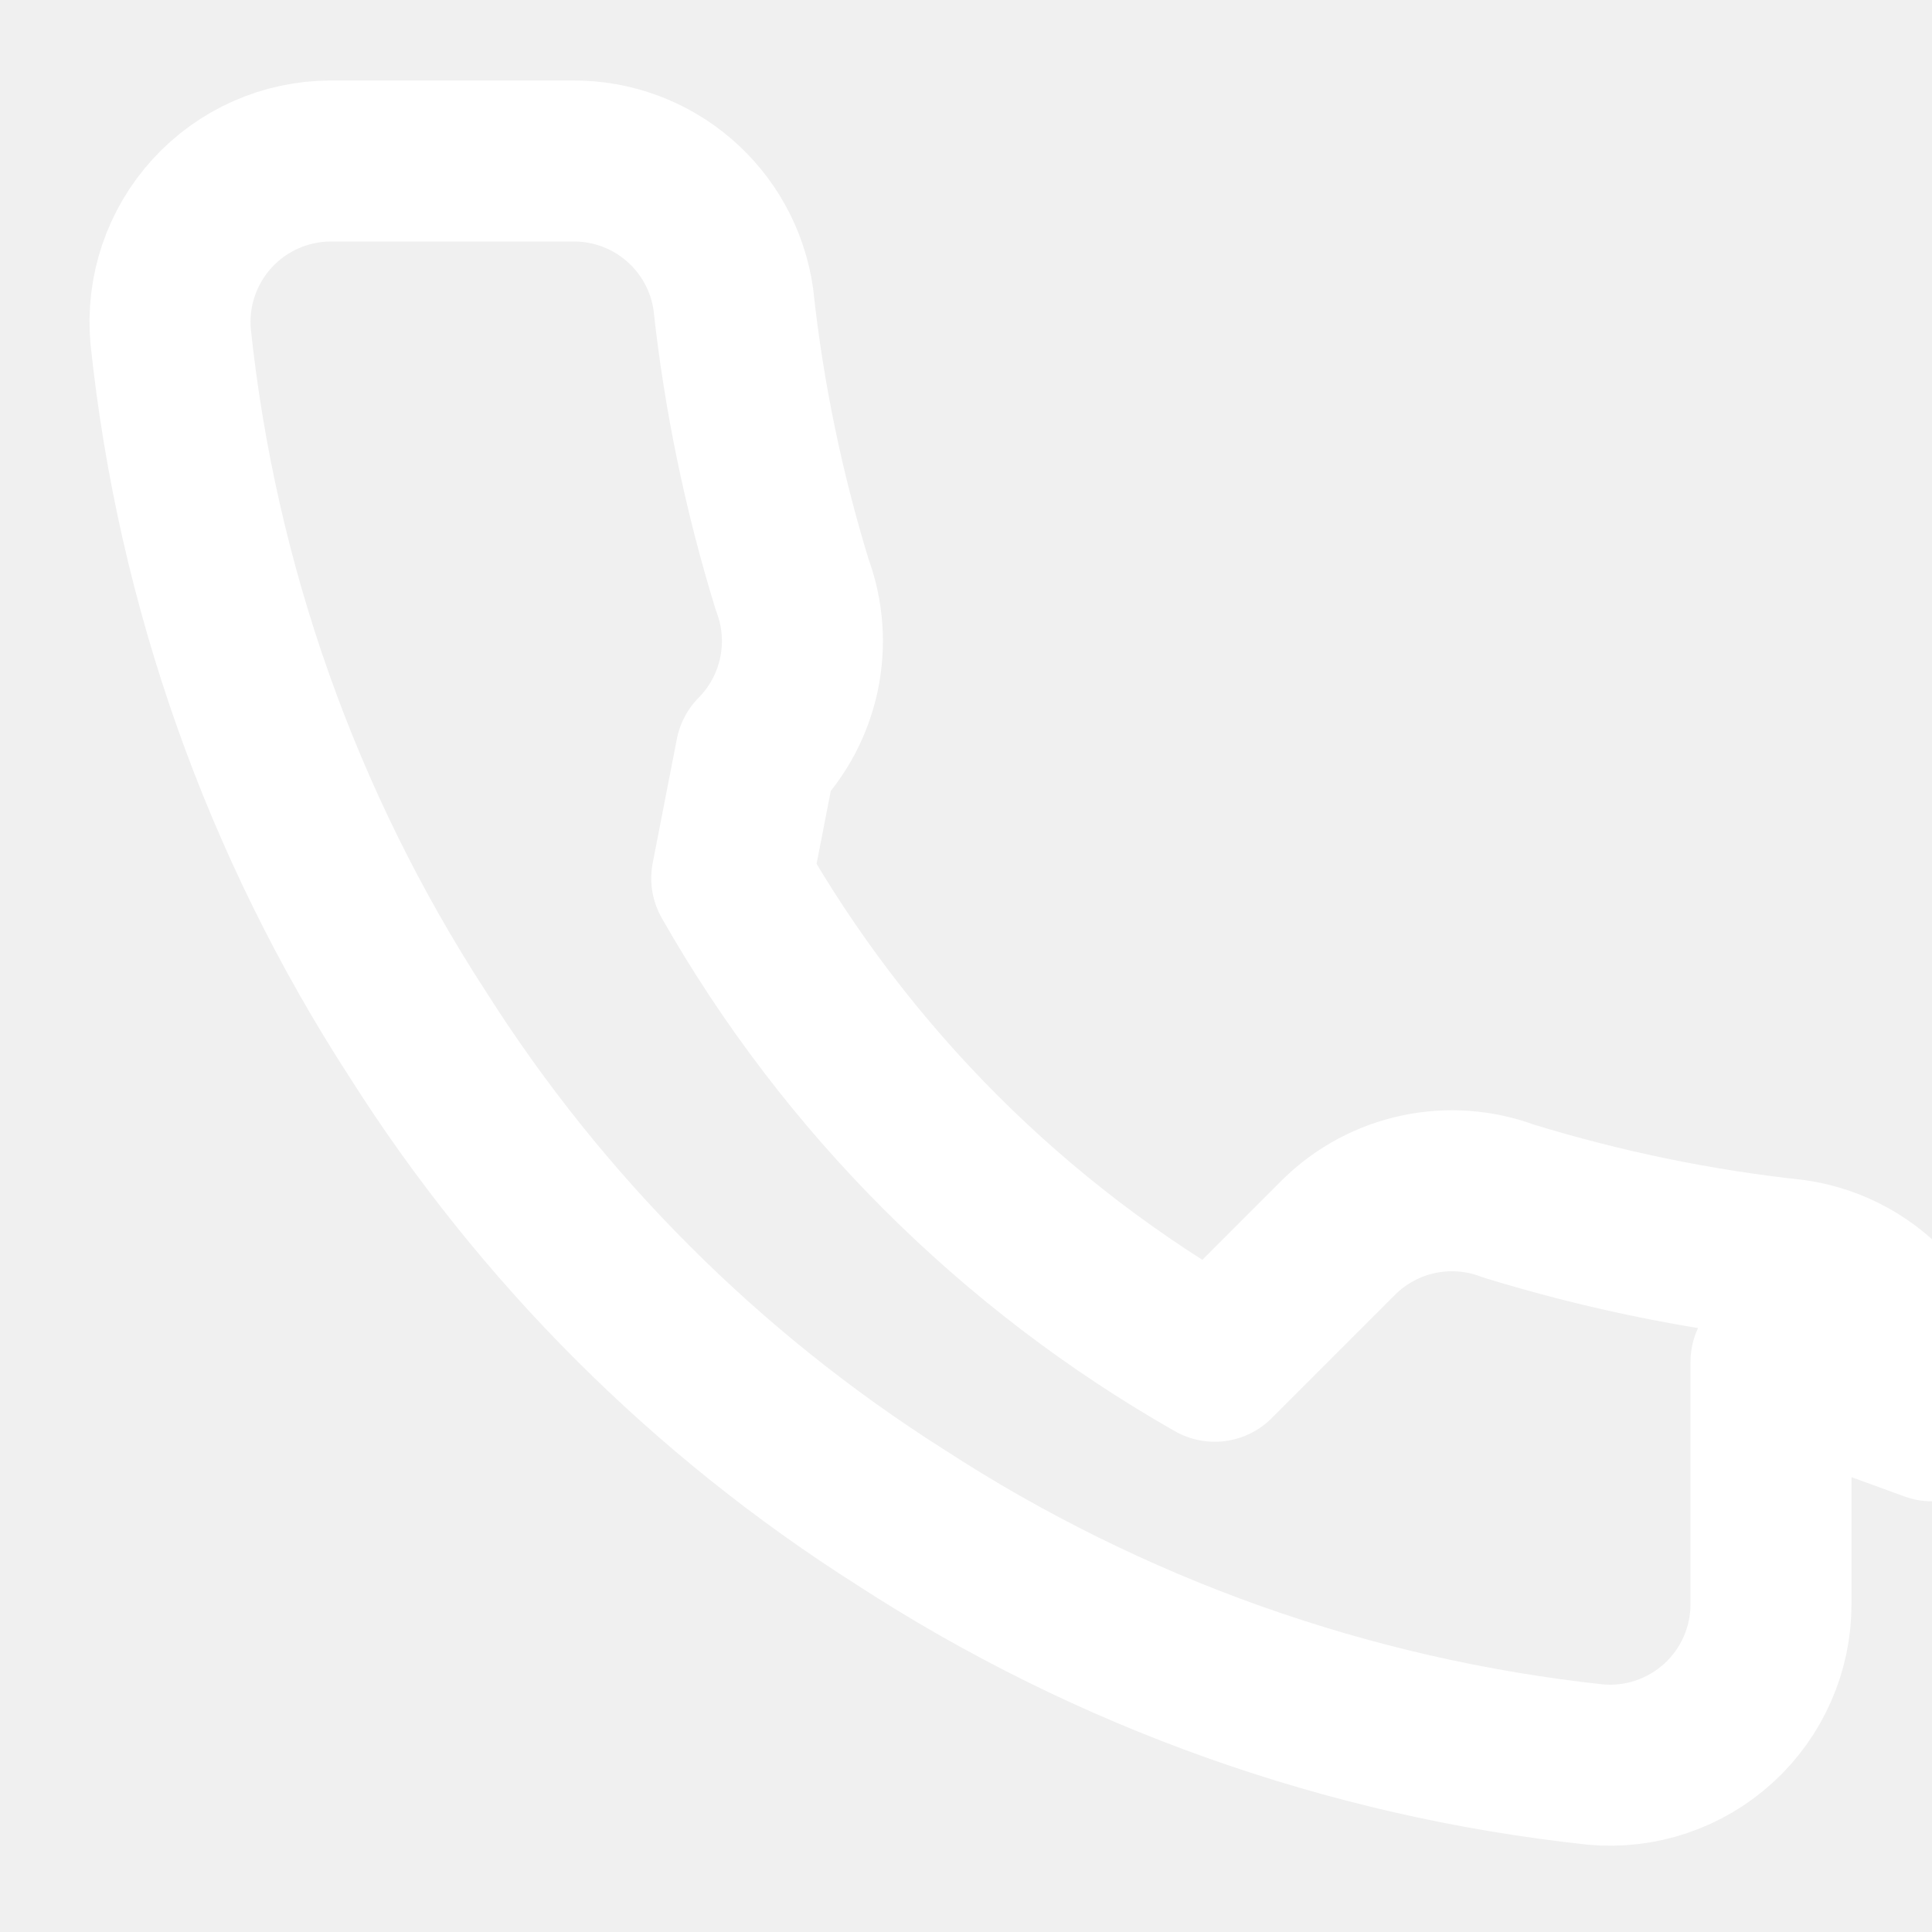
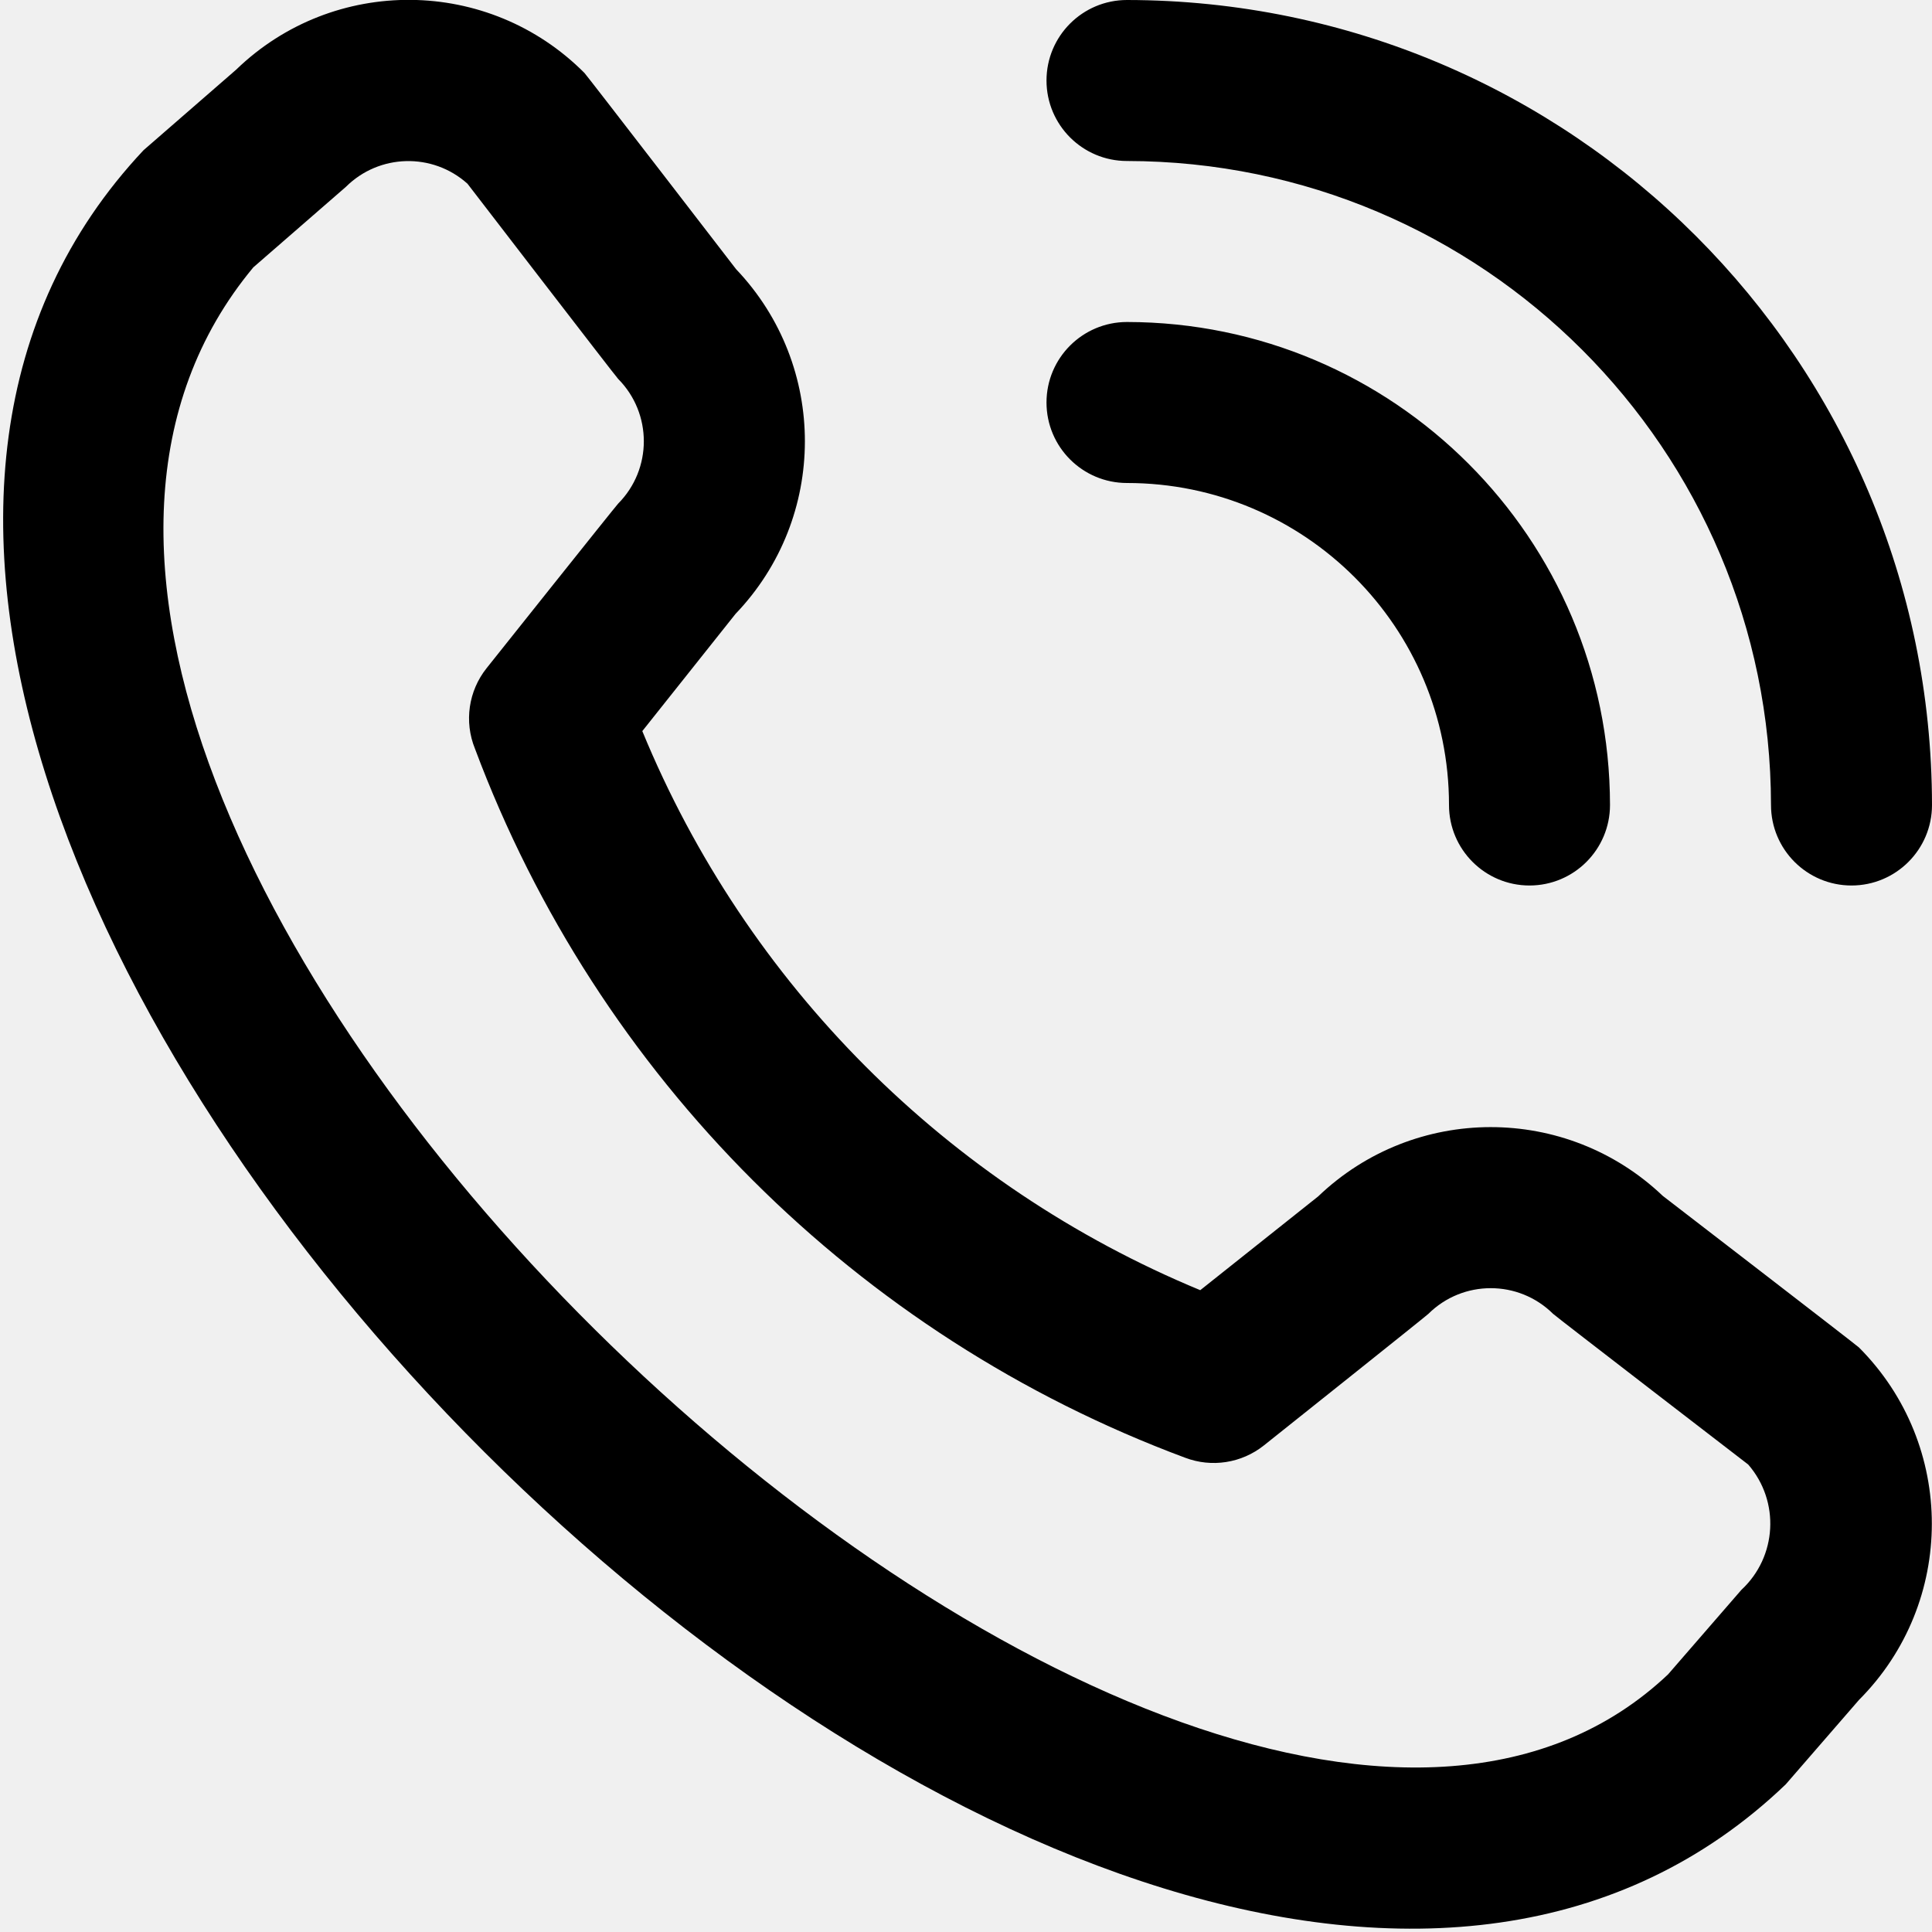
- <svg xmlns="http://www.w3.org/2000/svg" viewBox="0 0 24 24" fill="none" stroke="white" stroke-width="2" stroke-linecap="round" stroke-linejoin="round">
-   <path d="M22 16.92v3a2 2 0 0 1-2.18 2 19.72 19.72 0 0 1-8.63-3.07 19.4 19.4 0 0 1-6-6 19.72 19.72 0 0 1-3.07-8.67A2 2 0 0 1 4.11 2h3a2 2 0 0 1 2 1.72c.13 1.21.38 2.4.73 3.54a2 2 0 0 1-.45 2.11L9.09 10.91a16 16 0 0 0 6 6l1.54-1.54a2 2 0 0 1 2.11-.45c1.14.35 2.33.6 3.54.73a2 2 0 0 1 1.72 2z" />
+ <svg xmlns="http://www.w3.org/2000/svg" id="Layer_1" data-name="Layer 1" viewBox="0 0 24 24" width="512" height="512">
+   <path d="M13,1a1,1,0,0,1,1-1A10.011,10.011,0,0,1,24,10a1,1,0,0,1-2,0,8.009,8.009,0,0,0-8-8A1,1,0,0,1,13,1Zm1,5a4,4,0,0,1,4,4,1,1,0,0,0,2,0,6.006,6.006,0,0,0-6-6,1,1,0,0,0,0,2Zm9.093,10.739a3.1,3.1,0,0,1,0,4.378l-.91,1.049c-8.19,7.841-28.12-12.084-20.4-20.3l1.15-1A3.081,3.081,0,0,1,7.26.906c.031.031,1.884,2.438,1.884,2.438a3.1,3.1,0,0,1-.007,4.282L7.979,9.082a12.781,12.781,0,0,0,6.931,6.945l1.465-1.165a3.1,3.1,0,0,1,4.281-.006S23.062,16.708,23.093,16.739Zm-1.376,1.454s-2.393-1.841-2.424-1.872a1.1,1.1,0,0,0-1.549,0c-.027.028-2.044,1.635-2.044,1.635a1,1,0,0,1-.979.152A15.009,15.009,0,0,1,5.9,9.3a1,1,0,0,1,.145-1S7.652,6.282,7.679,6.256a1.1,1.1,0,0,0,0-1.549c-.031-.03-1.872-2.425-1.872-2.425a1.1,1.1,0,0,0-1.51.039l-1.15,1C-2.495,10.105,14.776,26.418,20.721,20.8l.911-1.05A1.121,1.121,0,0,0,21.717,18.193Z" />
</svg>
